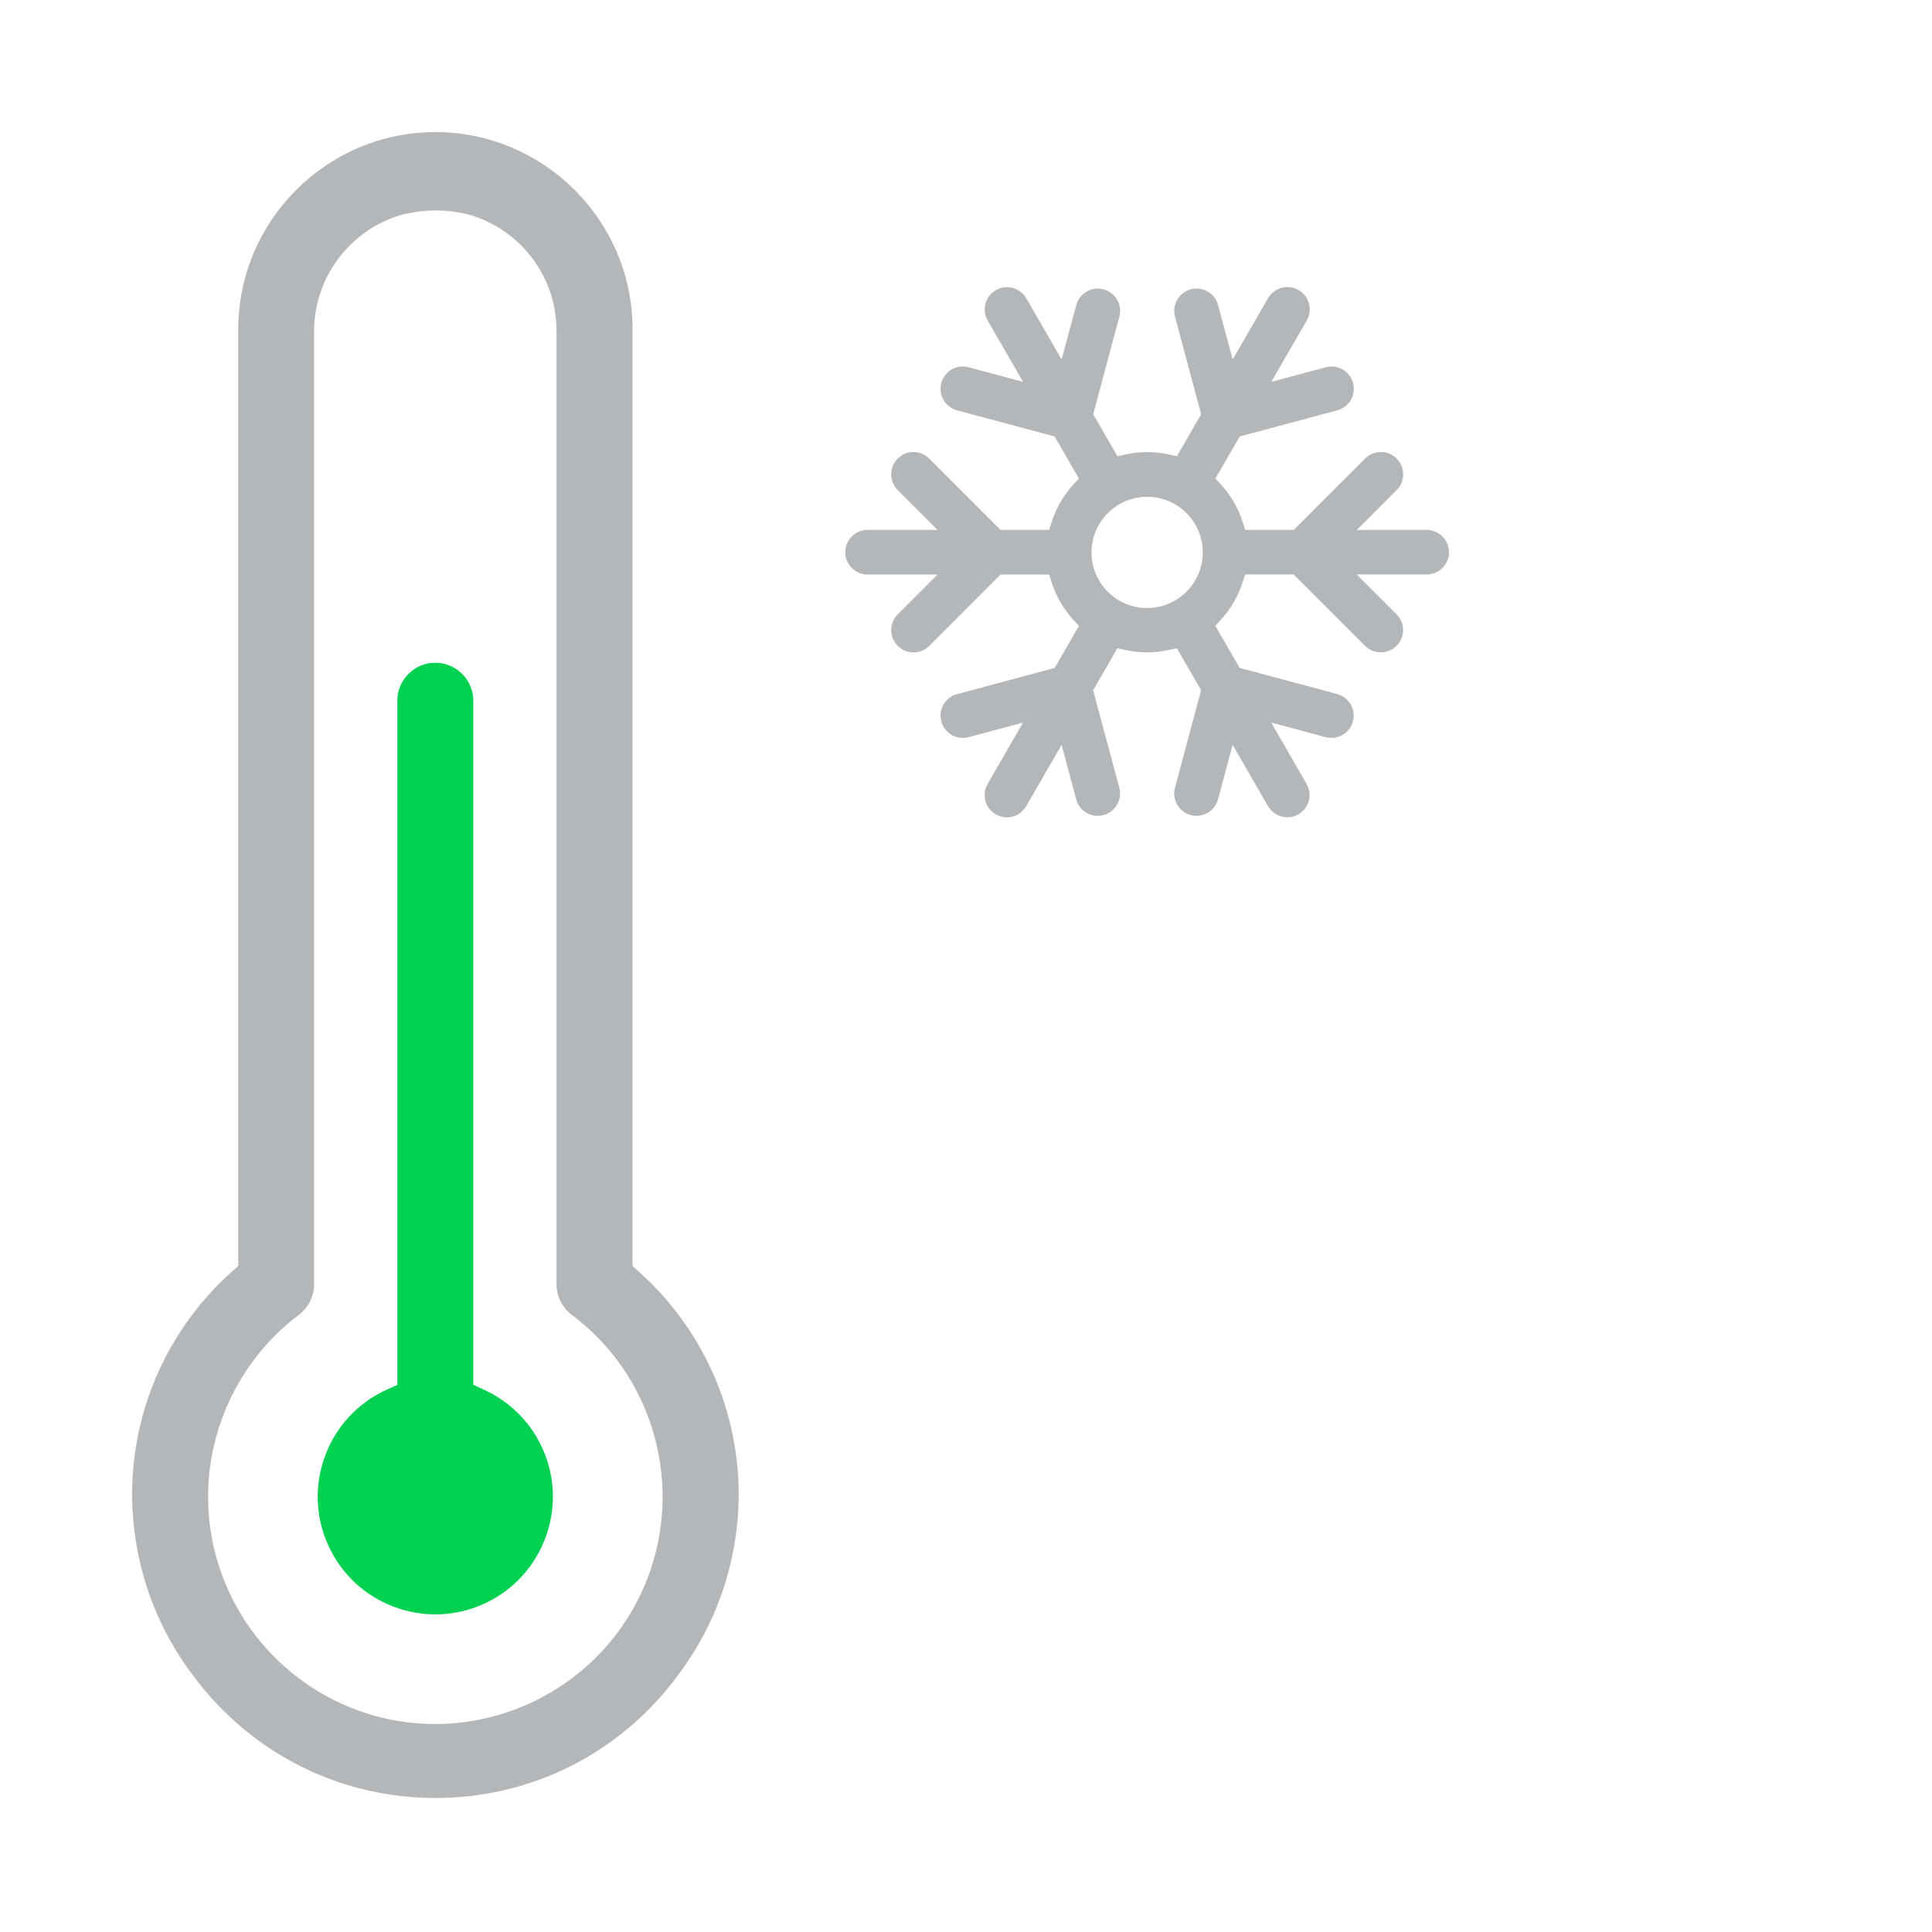
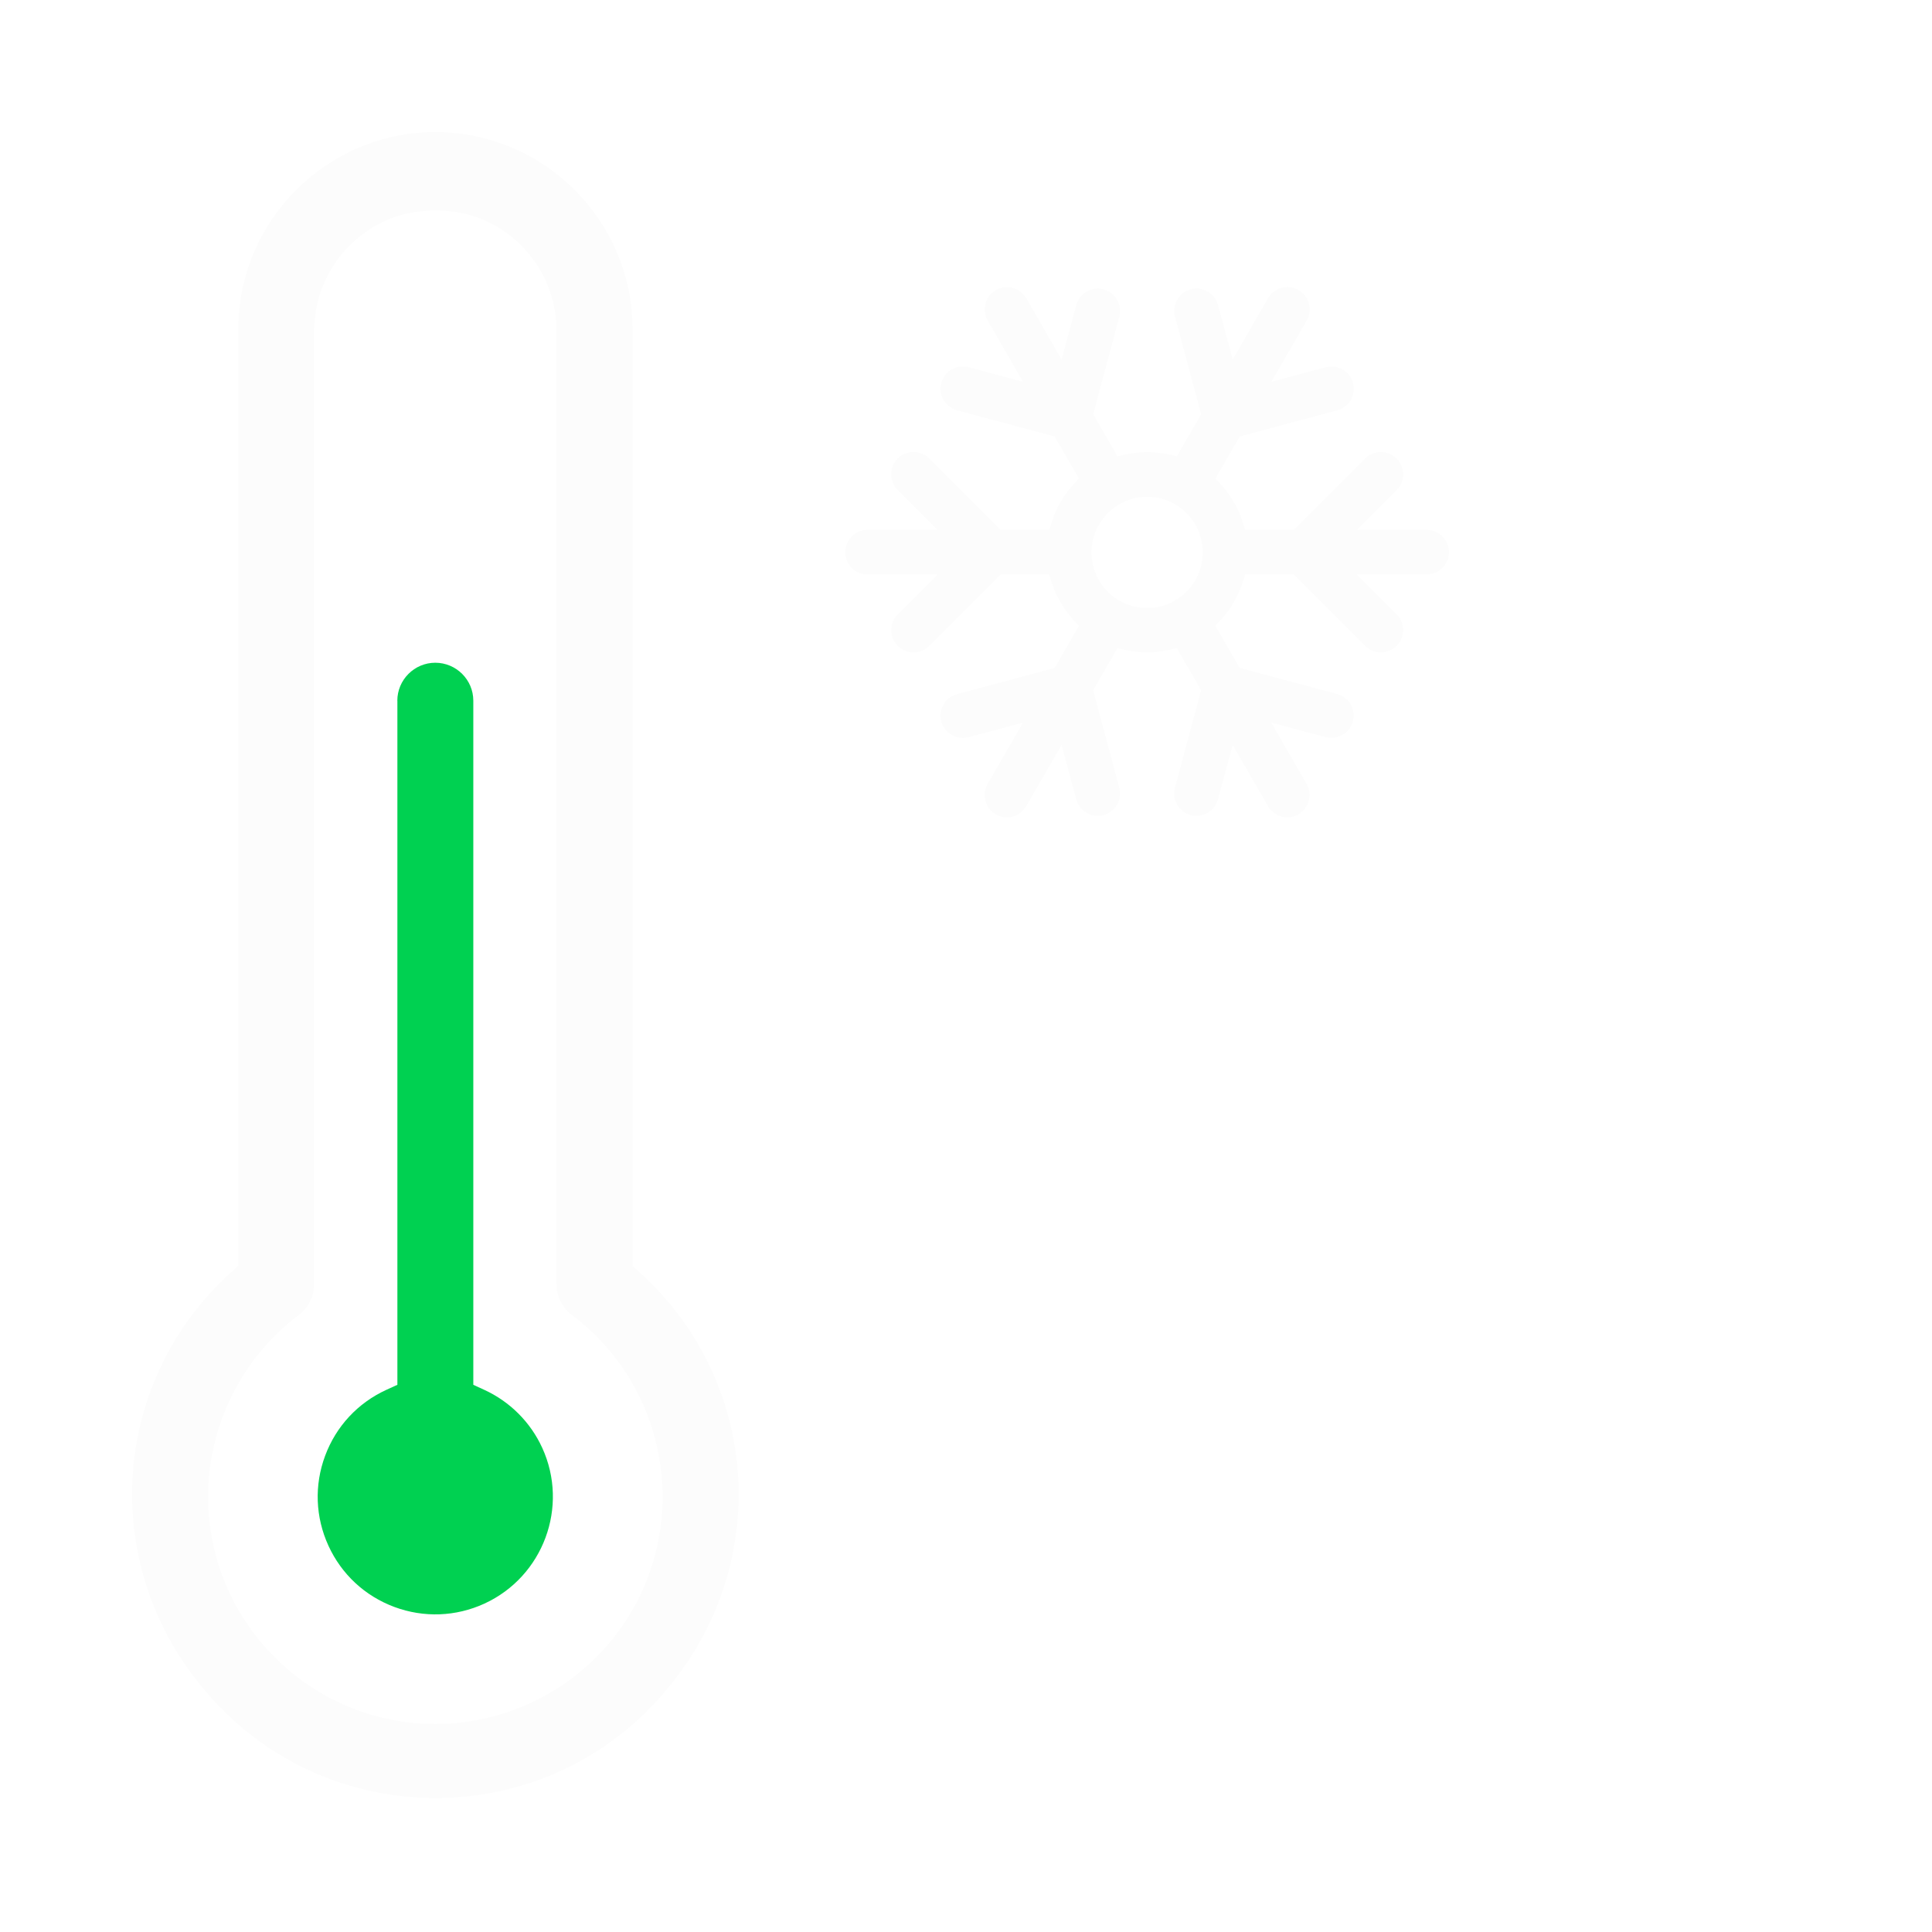
<svg xmlns="http://www.w3.org/2000/svg" width="64" height="64" viewBox="0 0 64 64" fill="none">
-   <path d="M14.422 4.375C10.826 4.379 7.896 7.309 7.892 10.908V41.936L7.684 42.123C5.561 44.015 4.356 46.731 4.376 49.574C4.4 51.74 5.102 53.797 6.409 55.523L6.471 55.604C8.382 58.116 11.279 59.557 14.424 59.562C17.609 59.557 20.529 58.087 22.434 55.528C23.744 53.799 24.446 51.74 24.47 49.572C24.489 46.734 23.284 44.019 21.164 42.127L20.955 41.941V10.91C20.953 7.311 18.023 4.38 14.422 4.375ZM15.624 7.138C17.235 7.639 18.401 9.12 18.436 10.895V42.547C18.436 42.941 18.625 43.318 18.939 43.555C22.26 46.044 22.936 50.774 20.446 54.096C19.032 55.983 16.78 57.11 14.421 57.11C10.269 57.108 6.892 53.727 6.894 49.575C6.894 47.219 8.02 44.966 9.905 43.553C10.216 43.318 10.404 42.941 10.405 42.55V10.906C10.439 9.126 11.62 7.639 13.225 7.138C13.225 7.138 14.367 6.765 15.625 7.138H15.624Z" fill="#B4B7BA" />
+   <path d="M14.422 4.375C10.826 4.379 7.896 7.309 7.892 10.908V41.936L7.684 42.123C5.561 44.015 4.356 46.731 4.376 49.574C4.4 51.74 5.102 53.797 6.409 55.523L6.471 55.604C8.382 58.116 11.279 59.557 14.424 59.562C17.609 59.557 20.529 58.087 22.434 55.528C23.744 53.799 24.446 51.74 24.47 49.572C24.489 46.734 23.284 44.019 21.164 42.127L20.955 41.941V10.91C20.953 7.311 18.023 4.38 14.422 4.375ZM15.624 7.138C17.235 7.639 18.401 9.12 18.436 10.895V42.547C18.436 42.941 18.625 43.318 18.939 43.555C22.26 46.044 22.936 50.774 20.446 54.096C19.032 55.983 16.78 57.11 14.421 57.11C10.269 57.108 6.892 53.727 6.894 49.575C6.894 47.219 8.02 44.966 9.905 43.553C10.216 43.318 10.404 42.941 10.405 42.55V10.906C10.439 9.126 11.62 7.639 13.225 7.138C13.225 7.138 14.367 6.765 15.625 7.138H15.624Z" fill="#FCFCFC" />
  <path d="M13.164 23.212V45.873L12.799 46.04C11.852 46.474 11.132 47.249 10.77 48.225C10.407 49.2 10.447 50.259 10.88 51.204C11.312 52.149 12.089 52.87 13.065 53.233C14.04 53.595 15.099 53.555 16.044 53.123C17.996 52.227 18.856 49.911 17.961 47.959C17.572 47.11 16.891 46.43 16.044 46.041L15.679 45.874V23.211C15.679 22.519 15.114 21.955 14.42 21.954C13.727 21.954 13.162 22.519 13.162 23.212H13.164Z" fill="#00D151" />
-   <path d="M48 18.275C47.989 17.883 47.675 17.567 47.284 17.555H44.947L46.266 16.235C46.554 15.947 46.554 15.478 46.266 15.19C45.978 14.902 45.509 14.902 45.221 15.19L42.857 17.554H41.25L41.168 17.298C41.022 16.837 40.772 16.406 40.445 16.05L40.263 15.851L41.068 14.459L44.298 13.593C44.489 13.542 44.648 13.419 44.748 13.249C44.847 13.078 44.873 12.879 44.822 12.689C44.736 12.366 44.442 12.141 44.108 12.141C44.044 12.141 43.979 12.15 43.916 12.166L42.114 12.649L43.287 10.617C43.385 10.446 43.411 10.247 43.36 10.056C43.309 9.866 43.187 9.706 43.016 9.608C42.663 9.404 42.211 9.526 42.006 9.879L40.834 11.91L40.351 10.107C40.264 9.785 39.971 9.559 39.638 9.559C39.44 9.559 39.254 9.636 39.115 9.776C38.975 9.915 38.898 10.102 38.898 10.299C38.898 10.364 38.907 10.429 38.924 10.492L39.79 13.723L38.986 15.115L38.723 15.056C38.251 14.951 37.753 14.951 37.281 15.056L37.018 15.115L36.214 13.723L37.08 10.492C37.131 10.302 37.105 10.102 37.006 9.931C36.91 9.762 36.753 9.641 36.567 9.588L36.556 9.585C36.495 9.568 36.431 9.56 36.367 9.56H36.366C36.033 9.56 35.739 9.785 35.653 10.108L35.167 11.909L33.996 9.878C33.864 9.653 33.618 9.512 33.356 9.512C33.16 9.512 32.974 9.59 32.835 9.73C32.696 9.871 32.62 10.056 32.62 10.253C32.62 10.382 32.654 10.509 32.719 10.62L33.891 12.649L32.088 12.165C32.026 12.149 31.961 12.14 31.895 12.14C31.488 12.14 31.157 12.472 31.157 12.879C31.157 13.213 31.382 13.507 31.705 13.593L34.935 14.458L35.74 15.851L35.558 16.05C35.231 16.406 34.982 16.837 34.836 17.298L34.754 17.554H33.146L30.782 15.19C30.494 14.902 30.025 14.902 29.737 15.19C29.598 15.329 29.521 15.515 29.521 15.712C29.521 15.909 29.598 16.095 29.737 16.234L31.056 17.554H28.715C28.519 17.56 28.337 17.641 28.203 17.784C28.067 17.927 27.995 18.114 28 18.311C28.011 18.703 28.324 19.019 28.716 19.032H31.057L29.738 20.352C29.599 20.491 29.522 20.677 29.523 20.874C29.523 21.072 29.601 21.258 29.74 21.397C29.88 21.536 30.065 21.613 30.261 21.613H30.262C30.456 21.613 30.645 21.534 30.782 21.397L33.146 19.032H34.754L34.836 19.289C34.982 19.749 35.232 20.181 35.559 20.536L35.741 20.735L34.935 22.127L31.705 22.994C31.515 23.044 31.355 23.167 31.256 23.337C31.157 23.508 31.131 23.707 31.182 23.897C31.268 24.22 31.561 24.445 31.895 24.445H31.895C31.96 24.445 32.023 24.436 32.085 24.42L33.889 23.938L32.716 25.969C32.618 26.14 32.592 26.339 32.644 26.53C32.695 26.721 32.818 26.88 32.989 26.979C33.1 27.042 33.226 27.076 33.355 27.077C33.616 27.077 33.862 26.934 33.994 26.706L35.167 24.675L35.651 26.479C35.702 26.669 35.824 26.829 35.995 26.927C36.166 27.026 36.365 27.052 36.556 27C36.746 26.949 36.906 26.827 37.004 26.656C37.103 26.485 37.129 26.286 37.078 26.095L36.211 22.865L37.016 21.473L37.279 21.531C37.75 21.636 38.248 21.636 38.721 21.531L38.983 21.473L39.788 22.865L38.922 26.095C38.817 26.489 39.051 26.895 39.444 27C39.838 27.105 40.244 26.871 40.349 26.477L40.833 24.674L42.005 26.705C42.137 26.933 42.383 27.075 42.647 27.075C42.842 27.075 43.028 26.997 43.166 26.856C43.305 26.715 43.381 26.529 43.381 26.332C43.381 26.204 43.346 26.077 43.282 25.966L42.11 23.935L43.913 24.419C44.307 24.524 44.712 24.289 44.818 23.896C44.924 23.502 44.689 23.096 44.295 22.991L41.065 22.125L40.26 20.732L40.442 20.533C40.769 20.177 41.018 19.746 41.165 19.285L41.247 19.029H42.854L45.219 21.393C45.358 21.533 45.544 21.61 45.742 21.61C45.939 21.61 46.124 21.533 46.264 21.393C46.403 21.254 46.48 21.068 46.48 20.871C46.48 20.675 46.403 20.489 46.264 20.349L44.942 19.029H47.284C47.689 19.017 48.01 18.678 48 18.272V18.275ZM39.844 18.3C39.842 19.315 39.016 20.141 38.003 20.142H38.002C37.509 20.142 37.047 19.951 36.699 19.604C36.351 19.256 36.158 18.793 36.158 18.3C36.158 17.285 36.984 16.458 38 16.457H38.001C39.017 16.457 39.843 17.283 39.844 18.299V18.3Z" fill="#B4B7BA" />
+   <path d="M48 18.275C47.989 17.883 47.675 17.567 47.284 17.555H44.947L46.266 16.235C46.554 15.947 46.554 15.478 46.266 15.19C45.978 14.902 45.509 14.902 45.221 15.19L42.857 17.554H41.25L41.168 17.298C41.022 16.837 40.772 16.406 40.445 16.05L40.263 15.851L41.068 14.459L44.298 13.593C44.489 13.542 44.648 13.419 44.748 13.249C44.847 13.078 44.873 12.879 44.822 12.689C44.736 12.366 44.442 12.141 44.108 12.141C44.044 12.141 43.979 12.15 43.916 12.166L42.114 12.649L43.287 10.617C43.385 10.446 43.411 10.247 43.36 10.056C43.309 9.866 43.187 9.706 43.016 9.608C42.663 9.404 42.211 9.526 42.006 9.879L40.834 11.91L40.351 10.107C40.264 9.785 39.971 9.559 39.638 9.559C39.44 9.559 39.254 9.636 39.115 9.776C38.975 9.915 38.898 10.102 38.898 10.299C38.898 10.364 38.907 10.429 38.924 10.492L39.79 13.723L38.986 15.115L38.723 15.056C38.251 14.951 37.753 14.951 37.281 15.056L37.018 15.115L36.214 13.723L37.08 10.492C37.131 10.302 37.105 10.102 37.006 9.931C36.91 9.762 36.753 9.641 36.567 9.588L36.556 9.585C36.495 9.568 36.431 9.56 36.367 9.56H36.366C36.033 9.56 35.739 9.785 35.653 10.108L35.167 11.909L33.996 9.878C33.864 9.653 33.618 9.512 33.356 9.512C33.16 9.512 32.974 9.59 32.835 9.73C32.696 9.871 32.62 10.056 32.62 10.253C32.62 10.382 32.654 10.509 32.719 10.62L33.891 12.649L32.088 12.165C32.026 12.149 31.961 12.14 31.895 12.14C31.488 12.14 31.157 12.472 31.157 12.879C31.157 13.213 31.382 13.507 31.705 13.593L34.935 14.458L35.74 15.851L35.558 16.05C35.231 16.406 34.982 16.837 34.836 17.298L34.754 17.554H33.146L30.782 15.19C30.494 14.902 30.025 14.902 29.737 15.19C29.598 15.329 29.521 15.515 29.521 15.712C29.521 15.909 29.598 16.095 29.737 16.234L31.056 17.554H28.715C28.519 17.56 28.337 17.641 28.203 17.784C28.067 17.927 27.995 18.114 28 18.311C28.011 18.703 28.324 19.019 28.716 19.032H31.057L29.738 20.352C29.599 20.491 29.522 20.677 29.523 20.874C29.523 21.072 29.601 21.258 29.74 21.397C29.88 21.536 30.065 21.613 30.261 21.613H30.262C30.456 21.613 30.645 21.534 30.782 21.397L33.146 19.032H34.754L34.836 19.289C34.982 19.749 35.232 20.181 35.559 20.536L35.741 20.735L34.935 22.127L31.705 22.994C31.515 23.044 31.355 23.167 31.256 23.337C31.157 23.508 31.131 23.707 31.182 23.897C31.268 24.22 31.561 24.445 31.895 24.445H31.895C31.96 24.445 32.023 24.436 32.085 24.42L33.889 23.938L32.716 25.969C32.618 26.14 32.592 26.339 32.644 26.53C32.695 26.721 32.818 26.88 32.989 26.979C33.1 27.042 33.226 27.076 33.355 27.077C33.616 27.077 33.862 26.934 33.994 26.706L35.167 24.675L35.651 26.479C35.702 26.669 35.824 26.829 35.995 26.927C36.166 27.026 36.365 27.052 36.556 27C36.746 26.949 36.906 26.827 37.004 26.656C37.103 26.485 37.129 26.286 37.078 26.095L36.211 22.865L37.016 21.473L37.279 21.531C37.75 21.636 38.248 21.636 38.721 21.531L38.983 21.473L39.788 22.865L38.922 26.095C38.817 26.489 39.051 26.895 39.444 27C39.838 27.105 40.244 26.871 40.349 26.477L40.833 24.674L42.005 26.705C42.137 26.933 42.383 27.075 42.647 27.075C42.842 27.075 43.028 26.997 43.166 26.856C43.305 26.715 43.381 26.529 43.381 26.332C43.381 26.204 43.346 26.077 43.282 25.966L42.11 23.935L43.913 24.419C44.307 24.524 44.712 24.289 44.818 23.896C44.924 23.502 44.689 23.096 44.295 22.991L41.065 22.125L40.26 20.732L40.442 20.533C40.769 20.177 41.018 19.746 41.165 19.285L41.247 19.029H42.854L45.219 21.393C45.358 21.533 45.544 21.61 45.742 21.61C45.939 21.61 46.124 21.533 46.264 21.393C46.403 21.254 46.48 21.068 46.48 20.871C46.48 20.675 46.403 20.489 46.264 20.349L44.942 19.029H47.284C47.689 19.017 48.01 18.678 48 18.272V18.275ZM39.844 18.3C39.842 19.315 39.016 20.141 38.003 20.142H38.002C37.509 20.142 37.047 19.951 36.699 19.604C36.351 19.256 36.158 18.793 36.158 18.3C36.158 17.285 36.984 16.458 38 16.457H38.001C39.017 16.457 39.843 17.283 39.844 18.299V18.3Z" fill="#FCFCFC" />
</svg>
